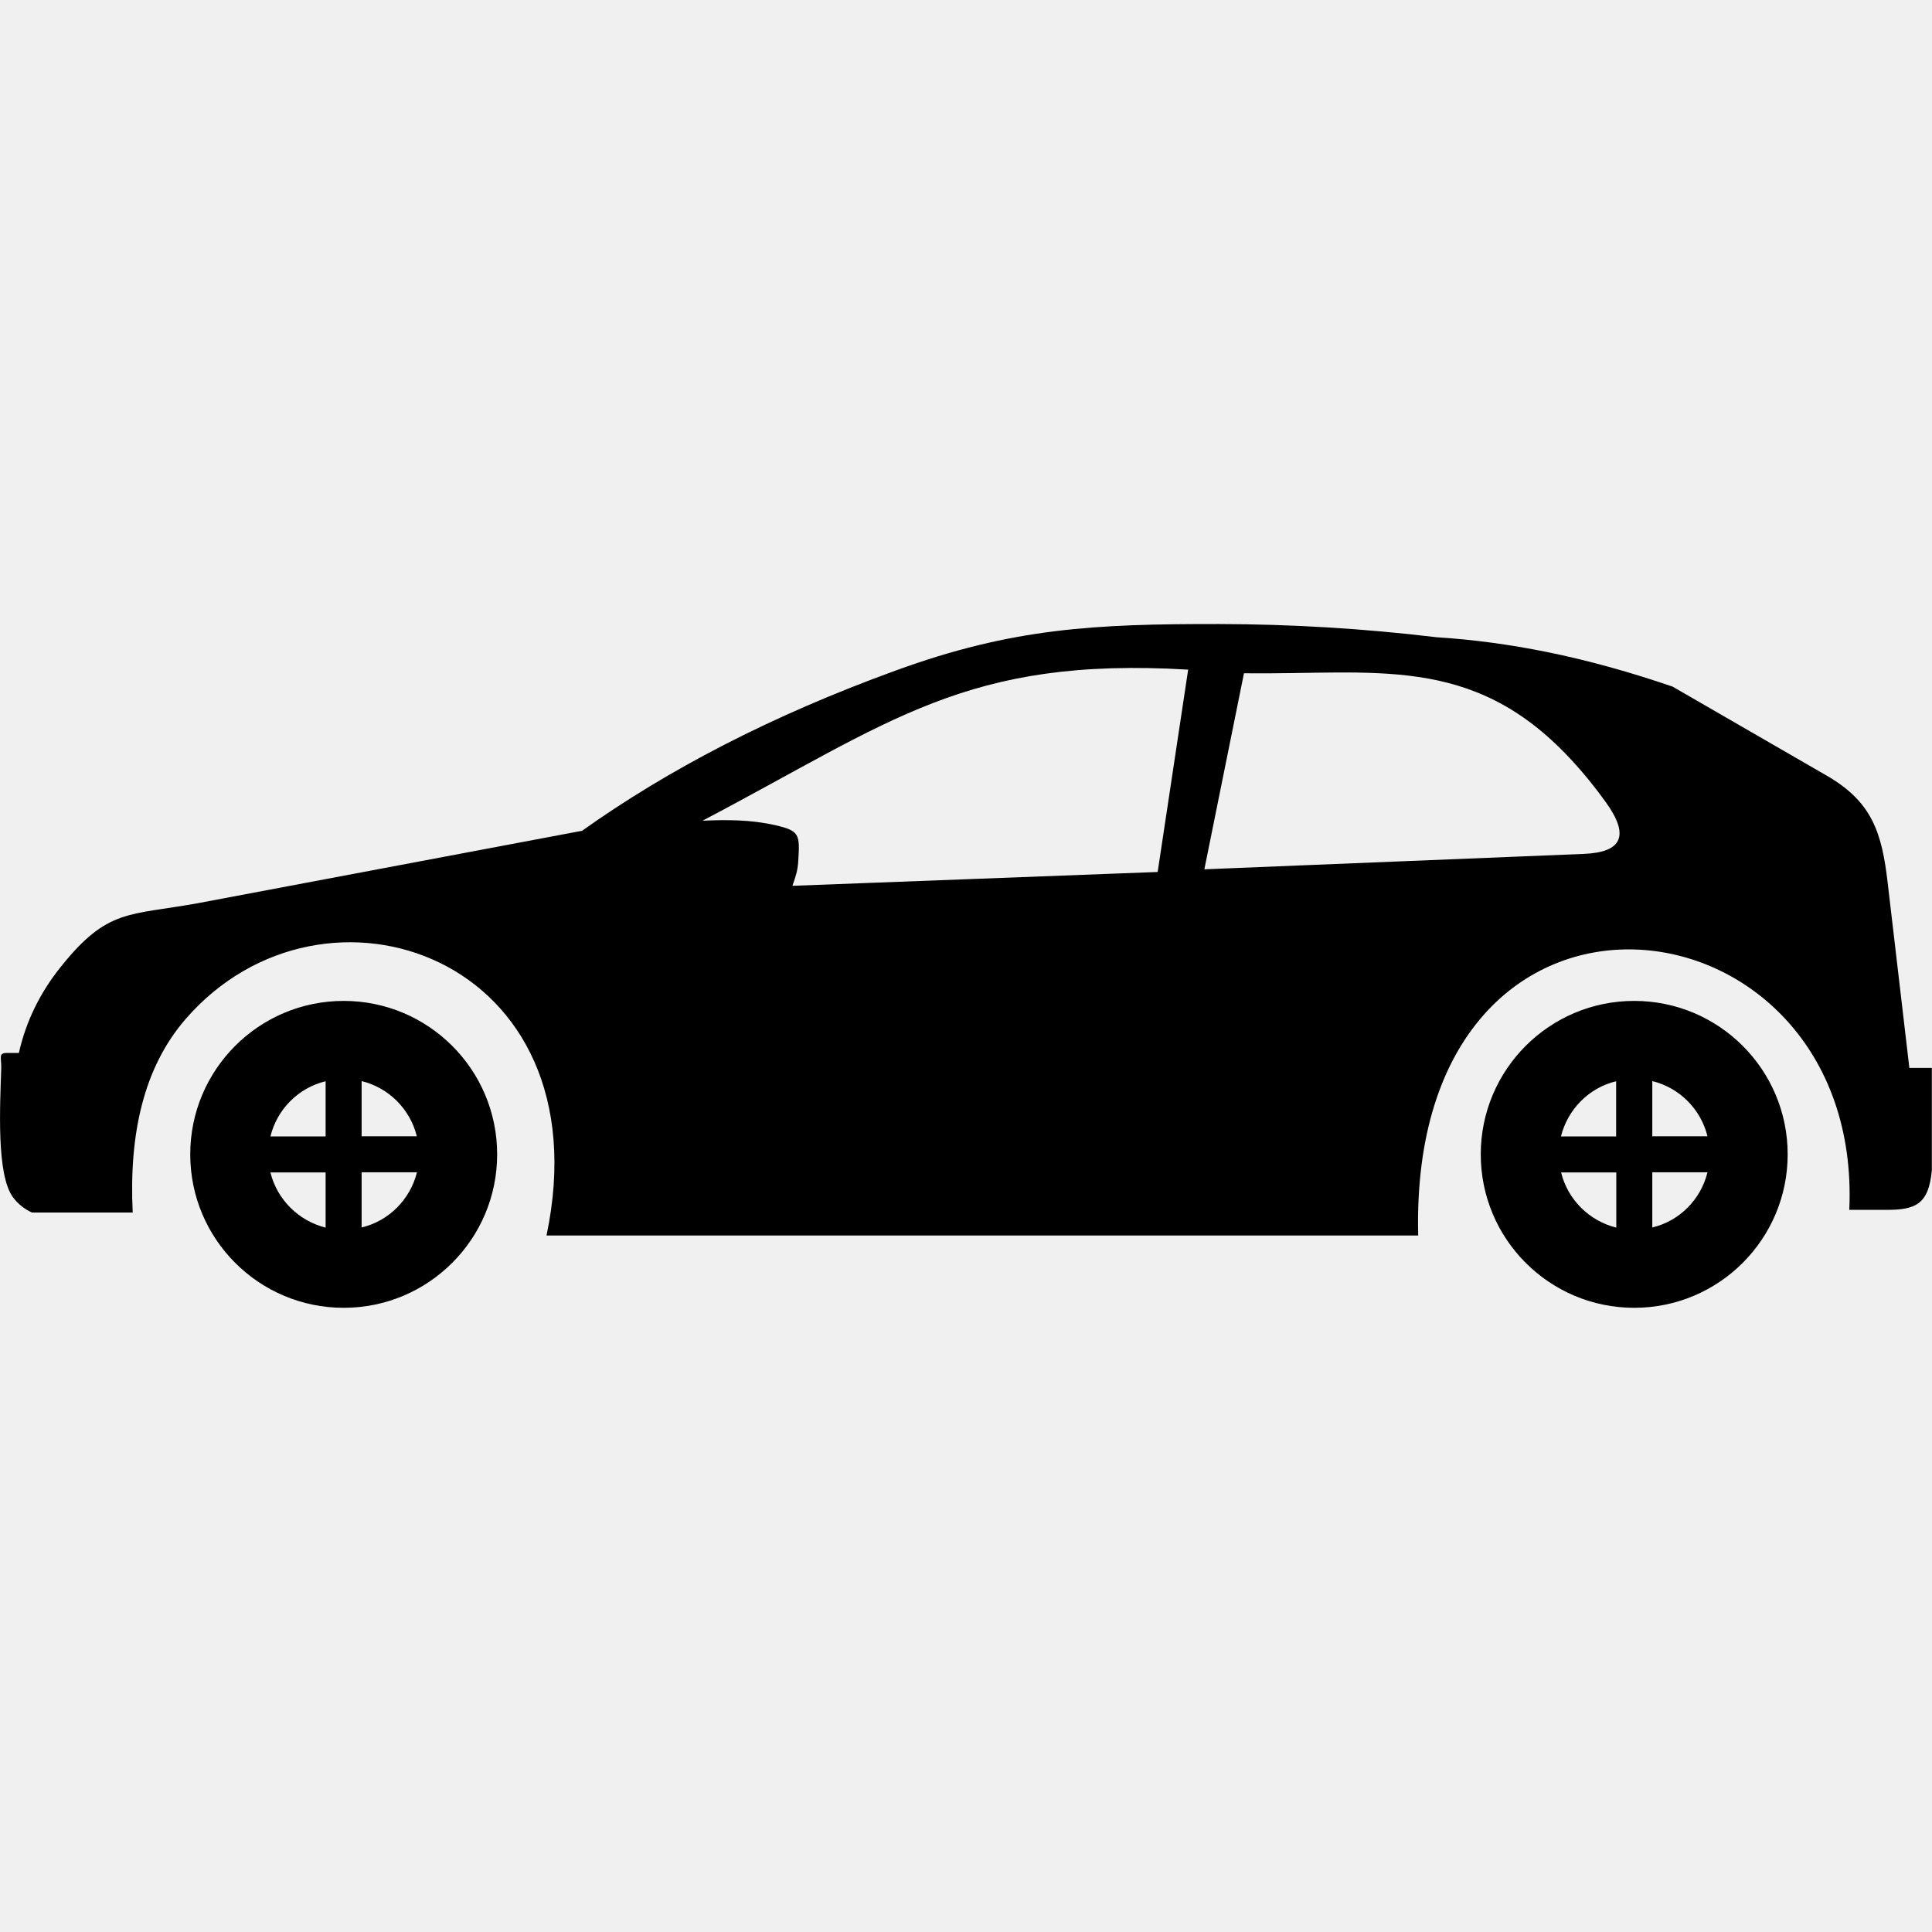
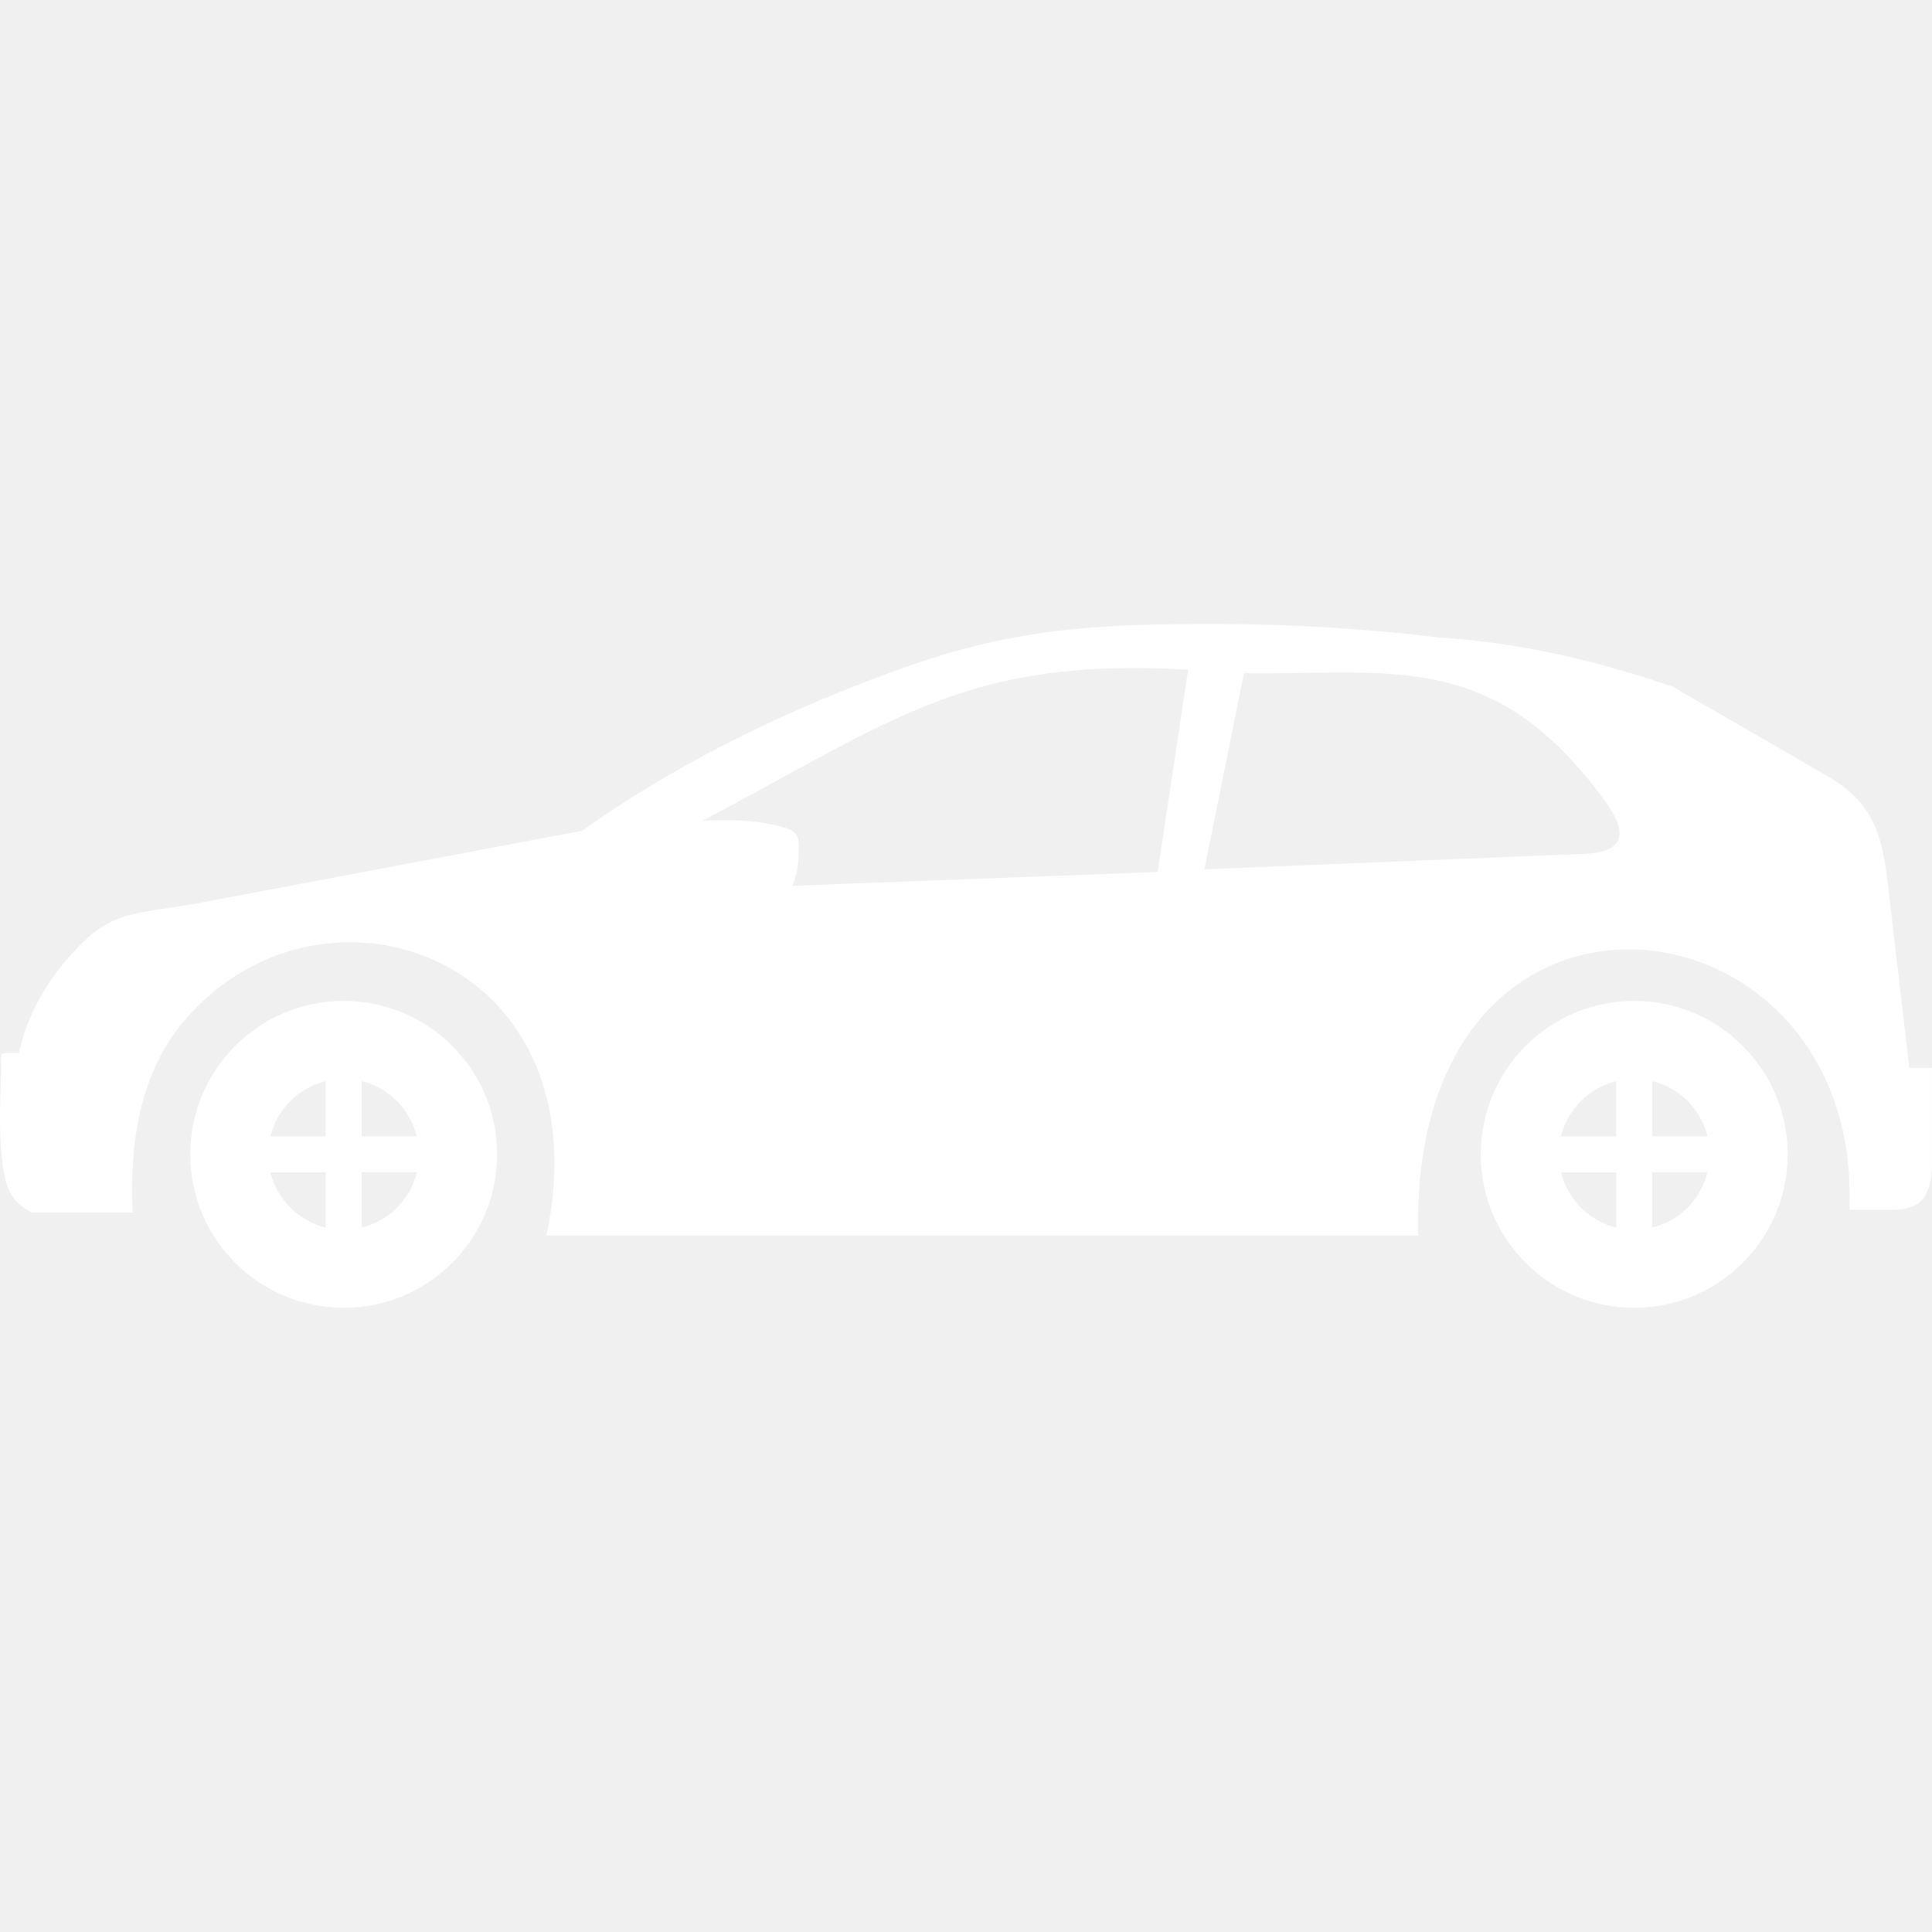
<svg xmlns="http://www.w3.org/2000/svg" fill="#000000" width="800px" height="800px" viewBox="0 -39.69 122.88 122.88" version="1.1" id="Layer_1" style="enable-background:new 0 0 122.88 43.49" xml:space="preserve">
-   <style type="text/css">.st0{fill-rule:evenodd;clip-rule:evenodd;}</style>
-   <g>
-     <path class="st0" d="M103.94,23.97c5.39,0,9.76,4.37,9.76,9.76c0,5.39-4.37,9.76-9.76,9.76c-5.39,0-9.76-4.37-9.76-9.76 C94.18,28.34,98.55,23.97,103.94,23.97L103.94,23.97z M23,29.07v3.51h3.51C26.09,30.86,24.73,29.49,23,29.07L23,29.07z M26.52,34.87H23v3.51C24.73,37.97,26.09,36.6,26.52,34.87L26.52,34.87z M20.71,38.39v-3.51H17.2 C17.62,36.6,18.99,37.96,20.71,38.39L20.71,38.39z M17.2,32.59h3.51v-3.51C18.99,29.49,17.62,30.86,17.2,32.59L17.2,32.59z M105.09,29.07v3.51h3.51C108.18,30.86,106.82,29.49,105.09,29.07L105.09,29.07z M108.6,34.87h-3.51v3.51 C106.82,37.97,108.18,36.6,108.6,34.87L108.6,34.87z M102.8,38.39v-3.51h-3.51C99.71,36.6,101.07,37.96,102.8,38.39L102.8,38.39z M99.28,32.59h3.51v-3.51C101.07,29.49,99.71,30.86,99.28,32.59L99.28,32.59z M49.29,12.79c-1.54-0.35-3.07-0.35-4.61-0.28 C56.73,6.18,61.46,2.07,75.57,2.9l-1.94,12.87L50.4,16.65c0.21-0.61,0.33-0.94,0.37-1.55C50.88,13.36,50.86,13.15,49.29,12.79 L49.29,12.79z M79.12,3.13L76.6,15.6l24.13-0.98c2.48-0.1,2.91-1.19,1.41-3.28c-0.68-0.95-1.44-1.89-2.31-2.82 C93.59,1.86,87.38,3.24,79.12,3.13L79.12,3.13z M0.46,27.28H1.2c0.46-2.04,1.37-3.88,2.71-5.53c2.94-3.66,4.28-3.2,8.65-3.99 l24.46-4.61c5.43-3.86,11.98-7.3,19.97-10.2C64.4,0.25,69.63-0.01,77.56,0c4.54,0.01,9.14,0.28,13.81,0.84 c2.37,0.15,4.69,0.47,6.97,0.93c2.73,0.55,5.41,1.31,8.04,2.21l9.8,5.66c2.89,1.67,3.51,3.62,3.88,6.81l1.38,11.78h1.43v6.51 c-0.2,2.19-1.06,2.52-2.88,2.52h-2.37c0.92-20.59-28.05-24.11-27.42,1.63H34.76c3.73-17.75-14.17-23.91-22.96-13.76 c-2.67,3.09-3.6,7.31-3.36,12.3H2.03c-0.51-0.24-0.91-0.57-1.21-0.98c-1.05-1.43-0.82-5.74-0.74-8.23 C0.09,27.55-0.12,27.28,0.46,27.28L0.46,27.28z M21.86,23.97c5.39,0,9.76,4.37,9.76,9.76c0,5.39-4.37,9.76-9.76,9.76 c-5.39,0-9.76-4.37-9.76-9.76C12.1,28.34,16.47,23.97,21.86,23.97L21.86,23.97z" />
+   <defs id="defs325" />
+   <style type="text/css" id="style316">.st0{fill-rule:evenodd;clip-rule:evenodd;}</style>
+   <g id="g320" style="fill:#ffffff">
+     <path class="st0" d="M103.94,23.97c5.39,0,9.76,4.37,9.76,9.76c0,5.39-4.37,9.76-9.76,9.76c-5.39,0-9.76-4.37-9.76-9.76 C94.18,28.34,98.55,23.97,103.94,23.97L103.94,23.97z M23,29.07v3.51h3.51C26.09,30.86,24.73,29.49,23,29.07L23,29.07z M26.52,34.87H23v3.51C24.73,37.97,26.09,36.6,26.52,34.87L26.52,34.87z M20.71,38.39v-3.51H17.2 C17.62,36.6,18.99,37.96,20.71,38.39L20.71,38.39z M17.2,32.59h3.51v-3.51C18.99,29.49,17.62,30.86,17.2,32.59L17.2,32.59z M105.09,29.07v3.51h3.51C108.18,30.86,106.82,29.49,105.09,29.07L105.09,29.07z M108.6,34.87h-3.51v3.51 C106.82,37.97,108.18,36.6,108.6,34.87L108.6,34.87z M102.8,38.39v-3.51h-3.51C99.71,36.6,101.07,37.96,102.8,38.39L102.8,38.39z M99.28,32.59h3.51v-3.51C101.07,29.49,99.71,30.86,99.28,32.59L99.28,32.59z M49.29,12.79c-1.54-0.35-3.07-0.35-4.61-0.28 C56.73,6.18,61.46,2.07,75.57,2.9l-1.94,12.87L50.4,16.65c0.21-0.61,0.33-0.94,0.37-1.55C50.88,13.36,50.86,13.15,49.29,12.79 L49.29,12.79z M79.12,3.13L76.6,15.6l24.13-0.98c2.48-0.1,2.91-1.19,1.41-3.28c-0.68-0.95-1.44-1.89-2.31-2.82 C93.59,1.86,87.38,3.24,79.12,3.13L79.12,3.13z M0.46,27.28H1.2c0.46-2.04,1.37-3.88,2.71-5.53c2.94-3.66,4.28-3.2,8.65-3.99 l24.46-4.61c5.43-3.86,11.98-7.3,19.97-10.2C64.4,0.25,69.63-0.01,77.56,0c4.54,0.01,9.14,0.28,13.81,0.84 c2.37,0.15,4.69,0.47,6.97,0.93c2.73,0.55,5.41,1.31,8.04,2.21l9.8,5.66c2.89,1.67,3.51,3.62,3.88,6.81l1.38,11.78h1.43v6.51 c-0.2,2.19-1.06,2.52-2.88,2.52h-2.37c0.92-20.59-28.05-24.11-27.42,1.63H34.76c3.73-17.75-14.17-23.91-22.96-13.76 c-2.67,3.09-3.6,7.31-3.36,12.3H2.03c-0.51-0.24-0.91-0.57-1.21-0.98c-1.05-1.43-0.82-5.74-0.74-8.23 C0.09,27.55-0.12,27.28,0.46,27.28L0.46,27.28z M21.86,23.97c5.39,0,9.76,4.37,9.76,9.76c0,5.39-4.37,9.76-9.76,9.76 c-5.39,0-9.76-4.37-9.76-9.76C12.1,28.34,16.47,23.97,21.86,23.97L21.86,23.97z" id="path318" style="fill:#ffffff" />
  </g>
</svg>
